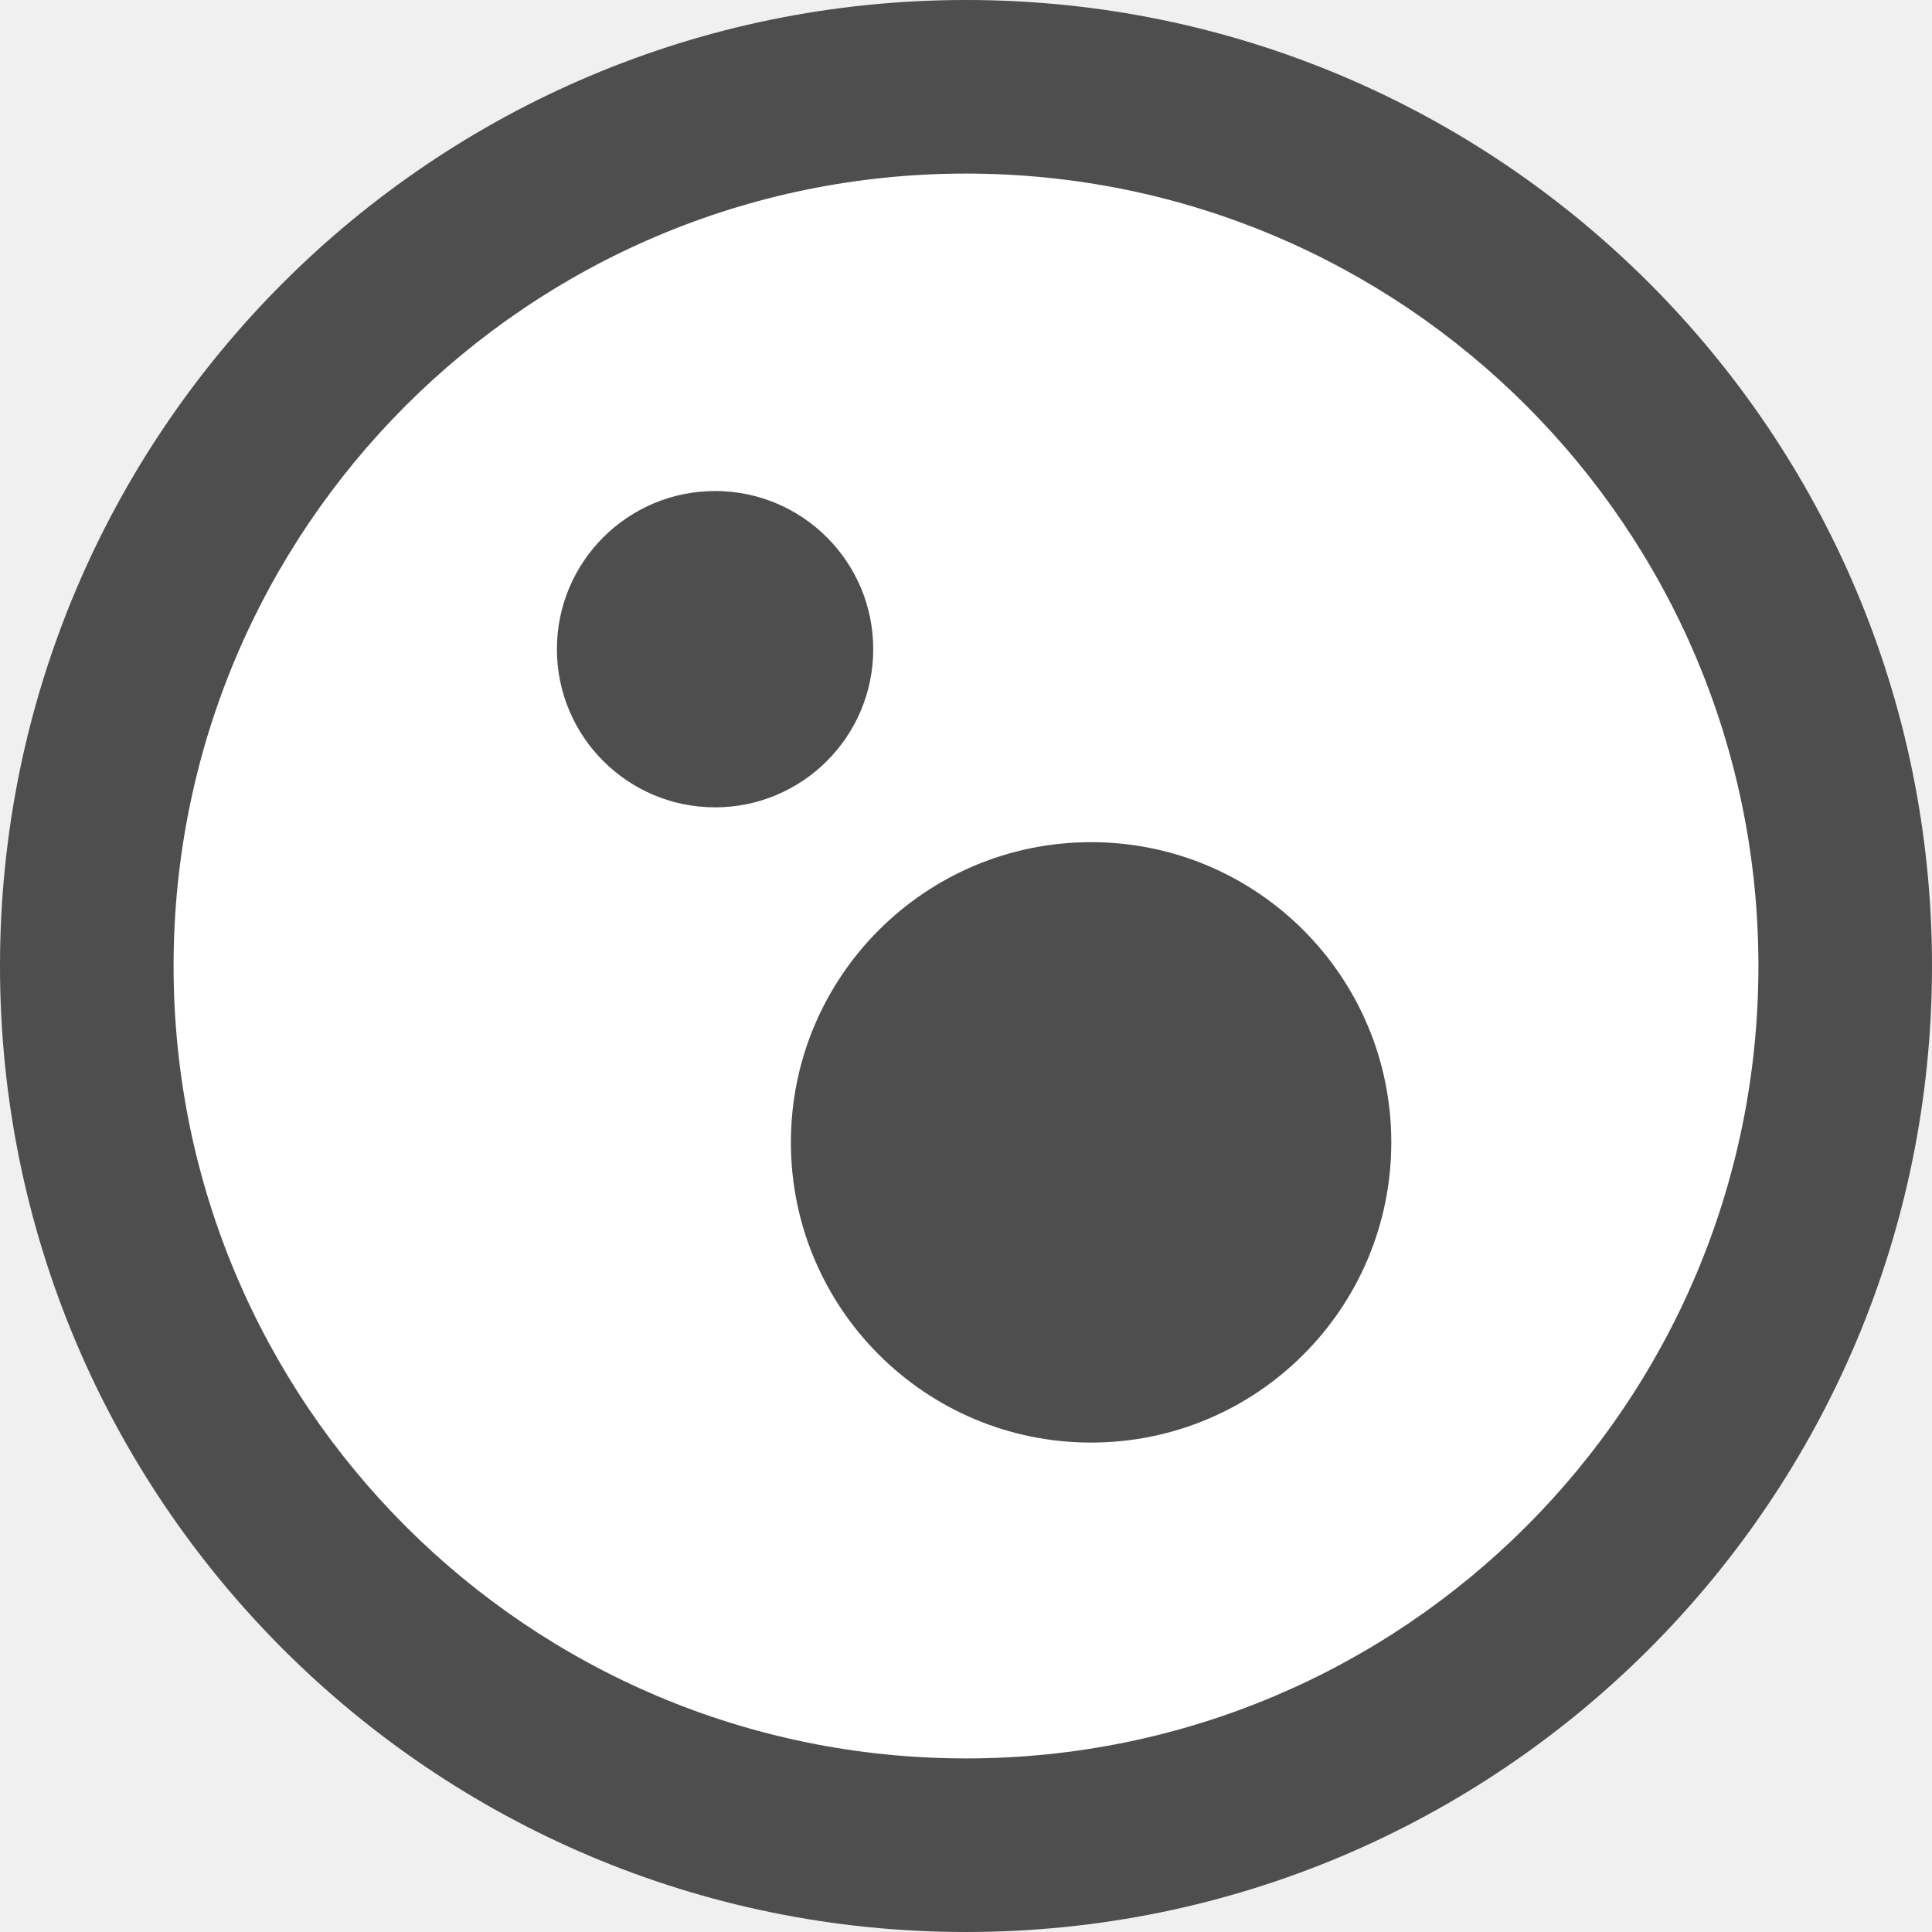
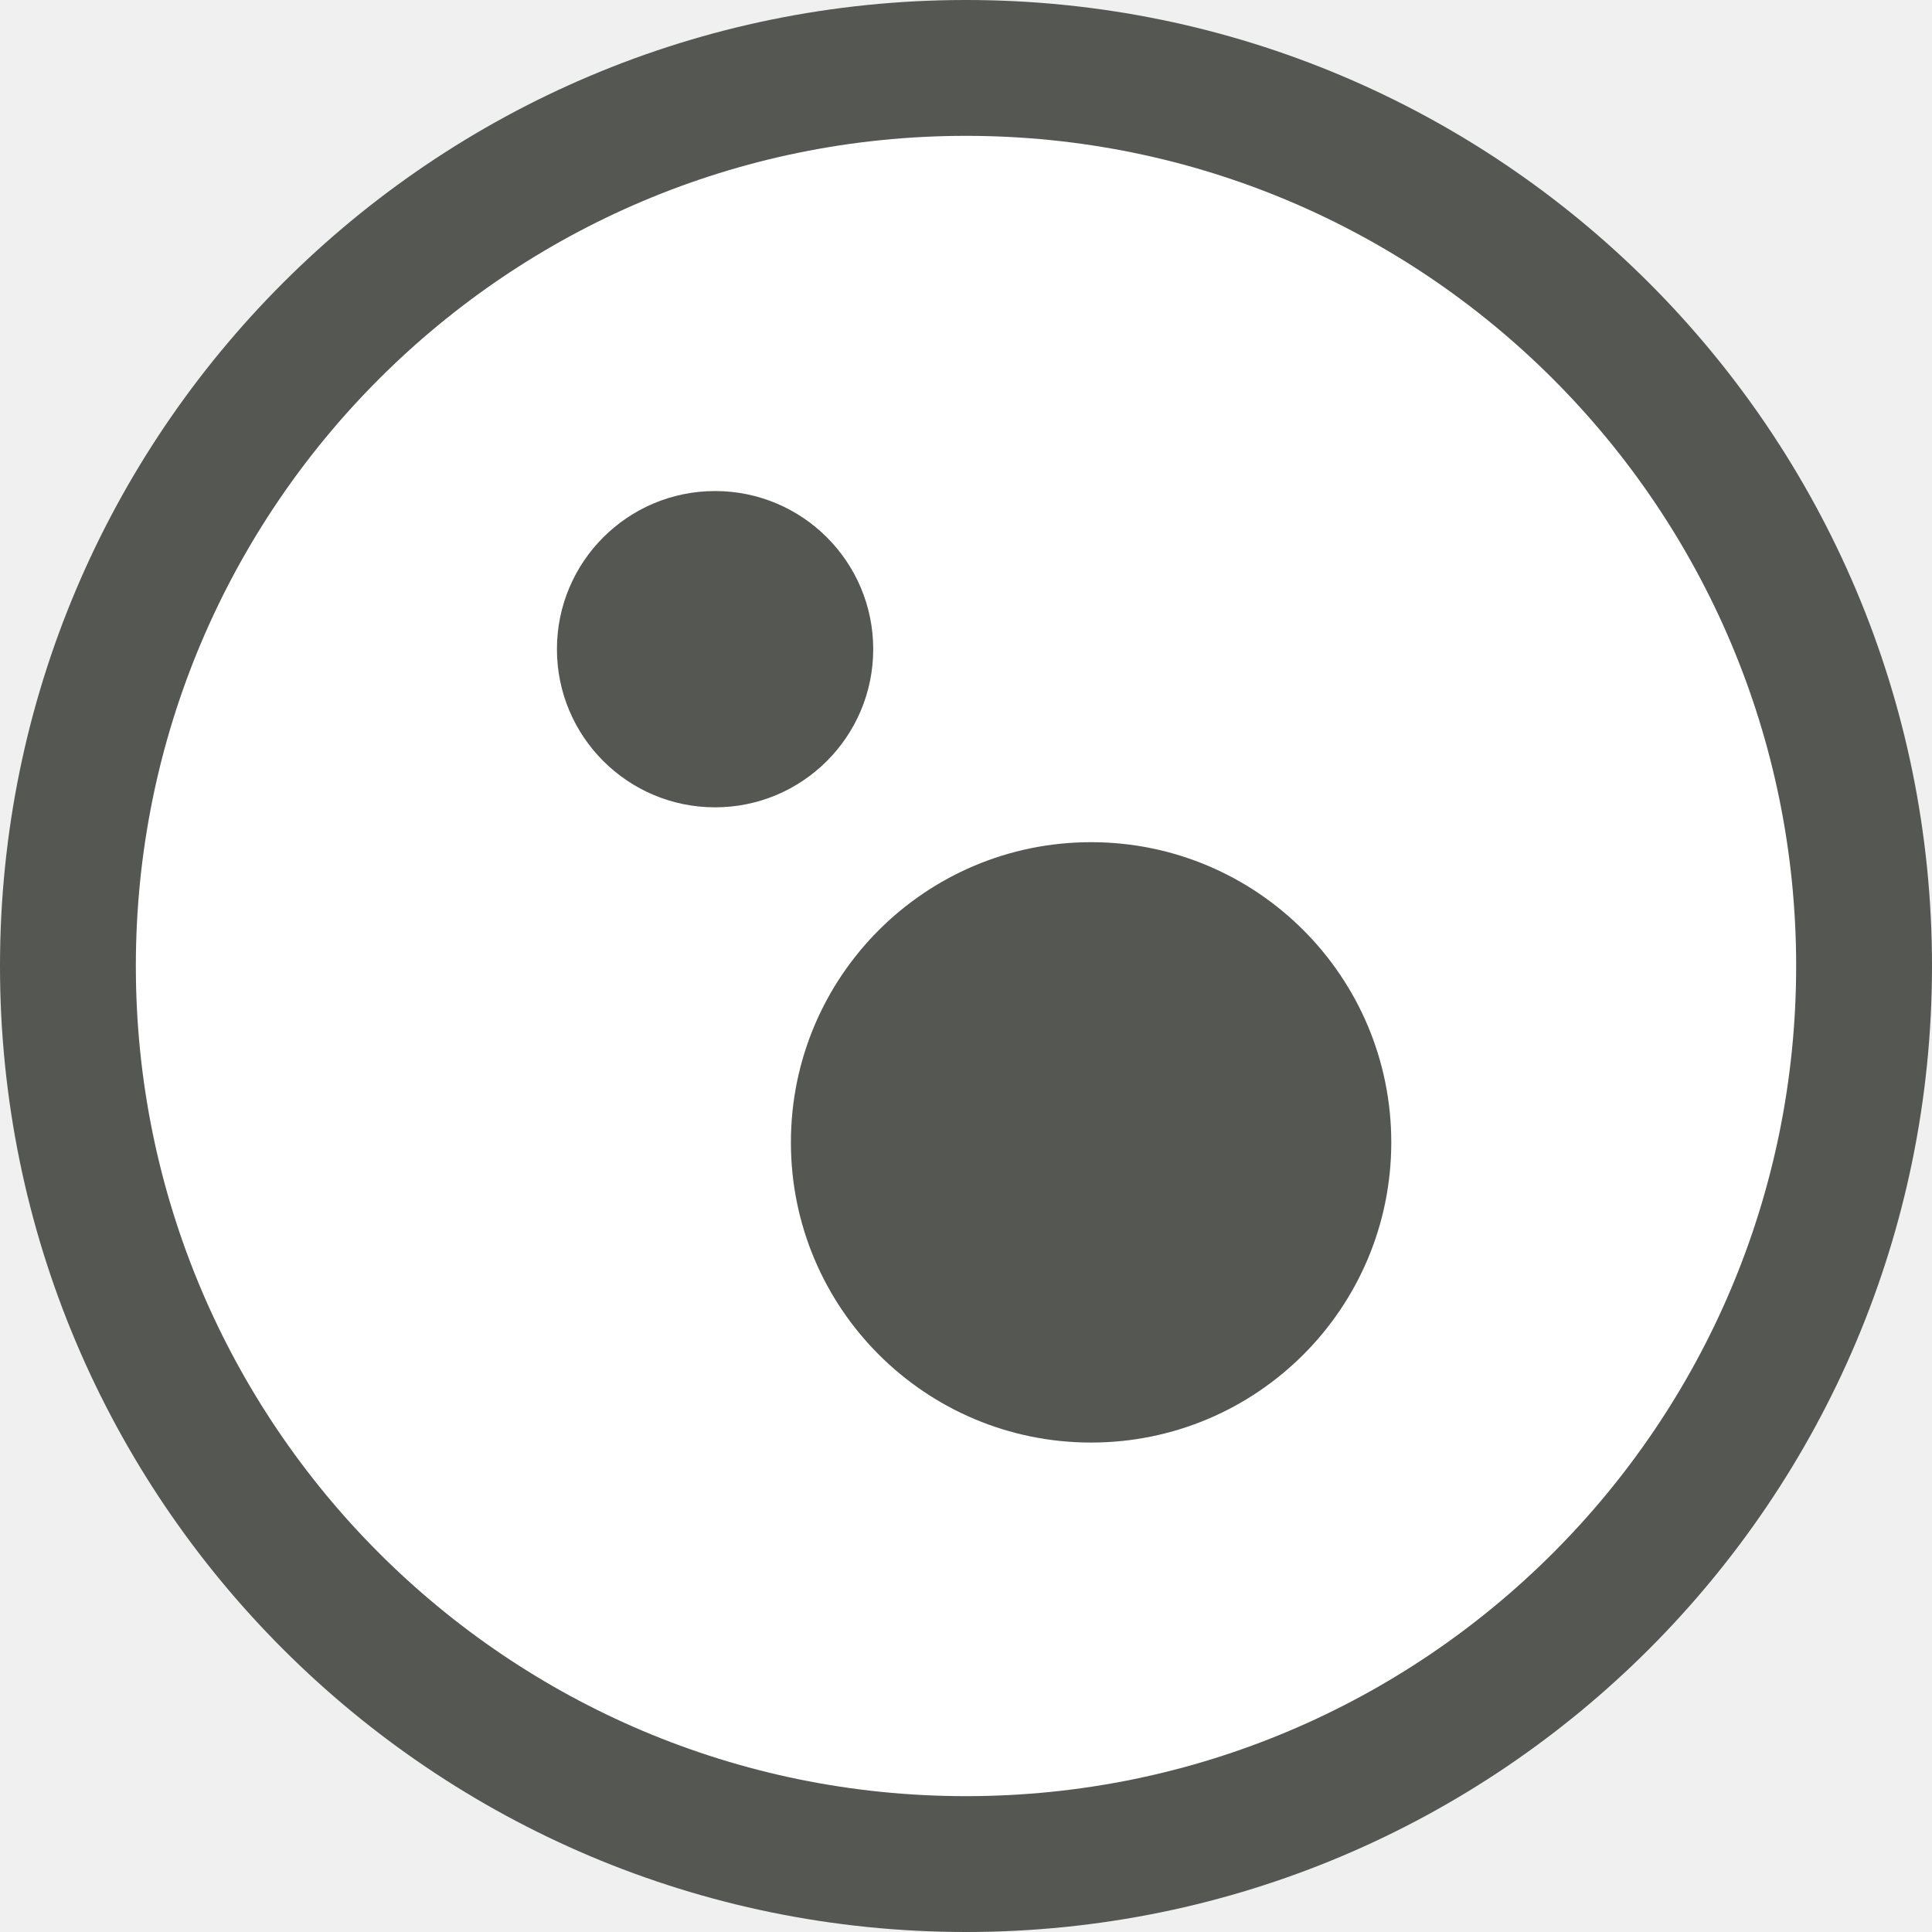
<svg xmlns="http://www.w3.org/2000/svg" width="512" height="512" viewBox="0 0 512 512" version="1.1" id="svg5">
  <defs id="defs2">
    <filter style="color-interpolation-filters:sRGB;" id="filter814" x="0" y="0" width="1" height="1">
      <feColorMatrix values="1 0 0 0.248 -0 0 1 0 0.248 -0 0 0 1 0.248 -0 0 0 0 1 0" id="feColorMatrix812" result="fbSourceGraphic" />
      <feColorMatrix result="fbSourceGraphicAlpha" in="fbSourceGraphic" values="0 0 0 -1 0 0 0 0 -1 0 0 0 0 -1 0 0 0 0 1 0" id="feColorMatrix834" />
      <feColorMatrix id="feColorMatrix836" values="1 0 0 0.248 -0 0 1 0 0.248 -0 0 0 1 0.248 -0 0 0 0 1 0" in="fbSourceGraphic" result="fbSourceGraphic" />
      <feColorMatrix result="fbSourceGraphicAlpha" in="fbSourceGraphic" values="0 0 0 -1 0 0 0 0 -1 0 0 0 0 -1 0 0 0 0 1 0" id="feColorMatrix1054" />
      <feColorMatrix id="feColorMatrix1056" values="1 0 0 -0.243 -0 0 1 0 -0.243 -0 0 0 1 -0.243 -0 0 0 0 1 0" in="fbSourceGraphic" result="fbSourceGraphic" />
      <feColorMatrix result="fbSourceGraphicAlpha" in="fbSourceGraphic" values="0 0 0 -1 0 0 0 0 -1 0 0 0 0 -1 0 0 0 0 1 0" id="feColorMatrix1005" />
      <feColorMatrix id="feColorMatrix1007" values="1 0 0 -0.067 -0 0 1 0 -0.067 -0 0 0 1 -0.067 -0 0 0 0 1 0" in="fbSourceGraphic" result="fbSourceGraphic" />
      <feColorMatrix result="fbSourceGraphicAlpha" in="fbSourceGraphic" values="0 0 0 -1 0 0 0 0 -1 0 0 0 0 -1 0 0 0 0 1 0" id="feColorMatrix1256" />
      <feColorMatrix id="feColorMatrix1258" values="0.21 0.72 0.072 0 0 0.21 0.72 0.072 0 0 0.21 0.72 0.072 0 0 0 0 0 1 0 " in="fbSourceGraphic" />
    </filter>
    <filter style="color-interpolation-filters:sRGB;" id="filter1262" x="0" y="0" width="1" height="1">
      <feColorMatrix values="0.21 0.72 0.072 0 0 0.21 0.72 0.072 0 0 0.21 0.72 0.072 0 0 0 0 0 1 0 " id="feColorMatrix1260" result="fbSourceGraphic" />
      <feColorMatrix result="fbSourceGraphicAlpha" in="fbSourceGraphic" values="0 0 0 -1 0 0 0 0 -1 0 0 0 0 -1 0 0 0 0 1 0" id="feColorMatrix1804" />
      <feColorMatrix id="feColorMatrix1806" values="1 0 0 0.209 -0 0 1 0 0.209 -0 0 0 1 0.209 -0 0 0 0 1 0" in="fbSourceGraphic" />
    </filter>
    <filter style="color-interpolation-filters:sRGB;" id="filter1266" x="0" y="0" width="1" height="1">
      <feColorMatrix values="0.21 0.72 0.072 0 0 0.21 0.72 0.072 0 0 0.21 0.72 0.072 0 0 0 0 0 1 0 " id="feColorMatrix1264" result="fbSourceGraphic" />
      <feColorMatrix result="fbSourceGraphicAlpha" in="fbSourceGraphic" values="0 0 0 -1 0 0 0 0 -1 0 0 0 0 -1 0 0 0 0 1 0" id="feColorMatrix2035" />
      <feColorMatrix id="feColorMatrix2037" values="1 0 0 0.087 -0 0 1 0 0.087 -0 0 0 1 0.087 -0 0 0 0 1 0" in="fbSourceGraphic" />
    </filter>
    <filter style="color-interpolation-filters:sRGB;" id="filter1270" x="0" y="0" width="1" height="1">
      <feColorMatrix values="0.21 0.72 0.072 0 0 0.21 0.72 0.072 0 0 0.21 0.72 0.072 0 0 0 0 0 1 0 " id="feColorMatrix1268" result="fbSourceGraphic" />
      <feColorMatrix result="fbSourceGraphicAlpha" in="fbSourceGraphic" values="0 0 0 -1 0 0 0 0 -1 0 0 0 0 -1 0 0 0 0 1 0" id="feColorMatrix2039" />
      <feColorMatrix id="feColorMatrix2041" values="1 0 0 0.087 -0 0 1 0 0.087 -0 0 0 1 0.087 -0 0 0 0 1 0" in="fbSourceGraphic" />
    </filter>
    <filter style="color-interpolation-filters:sRGB;" id="filter2363" x="0" y="0" width="1" height="1">
      <feColorMatrix values="1 0 0 0 0 1 0 0 0 0 1 0 0 0 0 0 0 0 0 1 " type="matrix" result="r" in="SourceGraphic" id="feColorMatrix2335" />
      <feColorMatrix values="0 1 0 0 0 0 1 0 0 0 0 1 0 0 0 0 0 0 0 1 " type="matrix" result="g" in="SourceGraphic" id="feColorMatrix2337" />
      <feColorMatrix values="0 0 1 0 0 0 0 1 0 0 0 0 1 0 0 0 0 0 0 1 " type="matrix" result="b" in="SourceGraphic" id="feColorMatrix2339" />
      <feBlend result="minrg" in="r" mode="darken" in2="g" id="feBlend2341" />
      <feBlend result="p" in="minrg" mode="darken" in2="b" id="feBlend2343" />
      <feBlend result="maxrg" in="r" mode="lighten" in2="g" id="feBlend2345" />
      <feBlend result="q" in="maxrg" mode="lighten" in2="b" id="feBlend2347" />
      <feComponentTransfer result="q2" in="q" id="feComponentTransfer2351">
        <feFuncR slope="0" type="linear" id="feFuncR2349" />
      </feComponentTransfer>
      <feBlend result="pq" in="p" mode="lighten" in2="q2" id="feBlend2353" />
      <feColorMatrix values="-1 1 0 0 0 -1 1 0 0 0 -1 1 0 0 0 0 0 0 0 1 " type="matrix" result="qminp" in="pq" id="feColorMatrix2355" />
      <feComposite k3="1" operator="arithmetic" result="qminpc" in="qminp" in2="qminp" id="feComposite2357" />
      <feBlend result="result2" in2="SourceGraphic" mode="screen" id="feBlend2359" />
      <feComposite operator="in" in="result2" in2="SourceGraphic" result="fbSourceGraphic" id="feComposite2361" />
      <feColorMatrix result="fbSourceGraphicAlpha" in="fbSourceGraphic" values="0 0 0 -1 0 0 0 0 -1 0 0 0 0 -1 0 0 0 0 1 0" id="feColorMatrix3309" />
      <feColorMatrix id="feColorMatrix3311" values="1.05 0 0 0.04 -0.025 0 1.05 0 0.04 -0.025 0 0 1.05 0.04 -0.025 0 0 0 1 0" in="fbSourceGraphic" />
    </filter>
  </defs>
  <g id="layer1">
-     <path style="fill:#4e4e4e;fill-rule:evenodd" id="path53" d="M 512,256.003 A 256,256 0 0 1 255.998,512 256,256 0 0 1 0,255.998 256,256 0 0 1 256.001,0 256,256 0 0 1 512,256 H 256 Z" />
-     <path style="fill:#ffffff;fill-rule:evenodd" id="path126" d="M 466,256.003 A 210,210 0 0 1 255.998,466 210,210 0 0 1 46,255.999 210,210 0 0 1 256.001,46 210,210 0 0 1 466,256 H 256 Z" />
-     <path style="fill:#383838;filter:url(#filter1266)" id="path439" d="m 231.411,172.041 a 41.909,41.909 0 0 1 -41.909,41.908 41.909,41.909 0 0 1 -41.908,-41.909 41.909,41.909 0 0 1 41.909,-41.908 41.909,41.909 0 0 1 41.909,41.909 h -41.909 z" />
-     <path style="fill:#383838;filter:url(#filter1270)" id="path439-3" d="m 368.702,302.741 a 79.551,79.551 0 0 1 -79.552,79.55 79.551,79.551 0 0 1 -79.551,-79.552 79.551,79.551 0 0 1 79.552,-79.551 79.551,79.551 0 0 1 79.551,79.551 h -79.551 z" />
+     <path style="fill:#555753;fill-rule:evenodd" id="path53" d="M 512,256.003 A 256,256 0 0 1 255.998,512 256,256 0 0 1 0,255.998 256,256 0 0 1 256.001,0 256,256 0 0 1 512,256 H 256 Z" />
+     <path style="fill:#ffffff;fill-rule:evenodd" id="path126" d="M 476,256.003 A 220,220 0 0 1 255.998,476 220,220 0 0 1 36,255.999 220,220 0 0 1 256.001,36 220,220 0 0 1 476,256 H 256 Z" />
+     <path style="fill:#555753" id="path439" d="m 231.411,172.041 a 41.909,41.909 0 0 1 -41.909,41.908 41.909,41.909 0 0 1 -41.908,-41.909 41.909,41.909 0 0 1 41.909,-41.908 41.909,41.909 0 0 1 41.909,41.909 h -41.909 z" />
+     <path style="fill:#555753" id="path439-3" d="m 368.702,302.741 a 79.551,79.551 0 0 1 -79.552,79.55 79.551,79.551 0 0 1 -79.551,-79.552 79.551,79.551 0 0 1 79.552,-79.551 79.551,79.551 0 0 1 79.551,79.551 h -79.551 z" />
  </g>
</svg>
